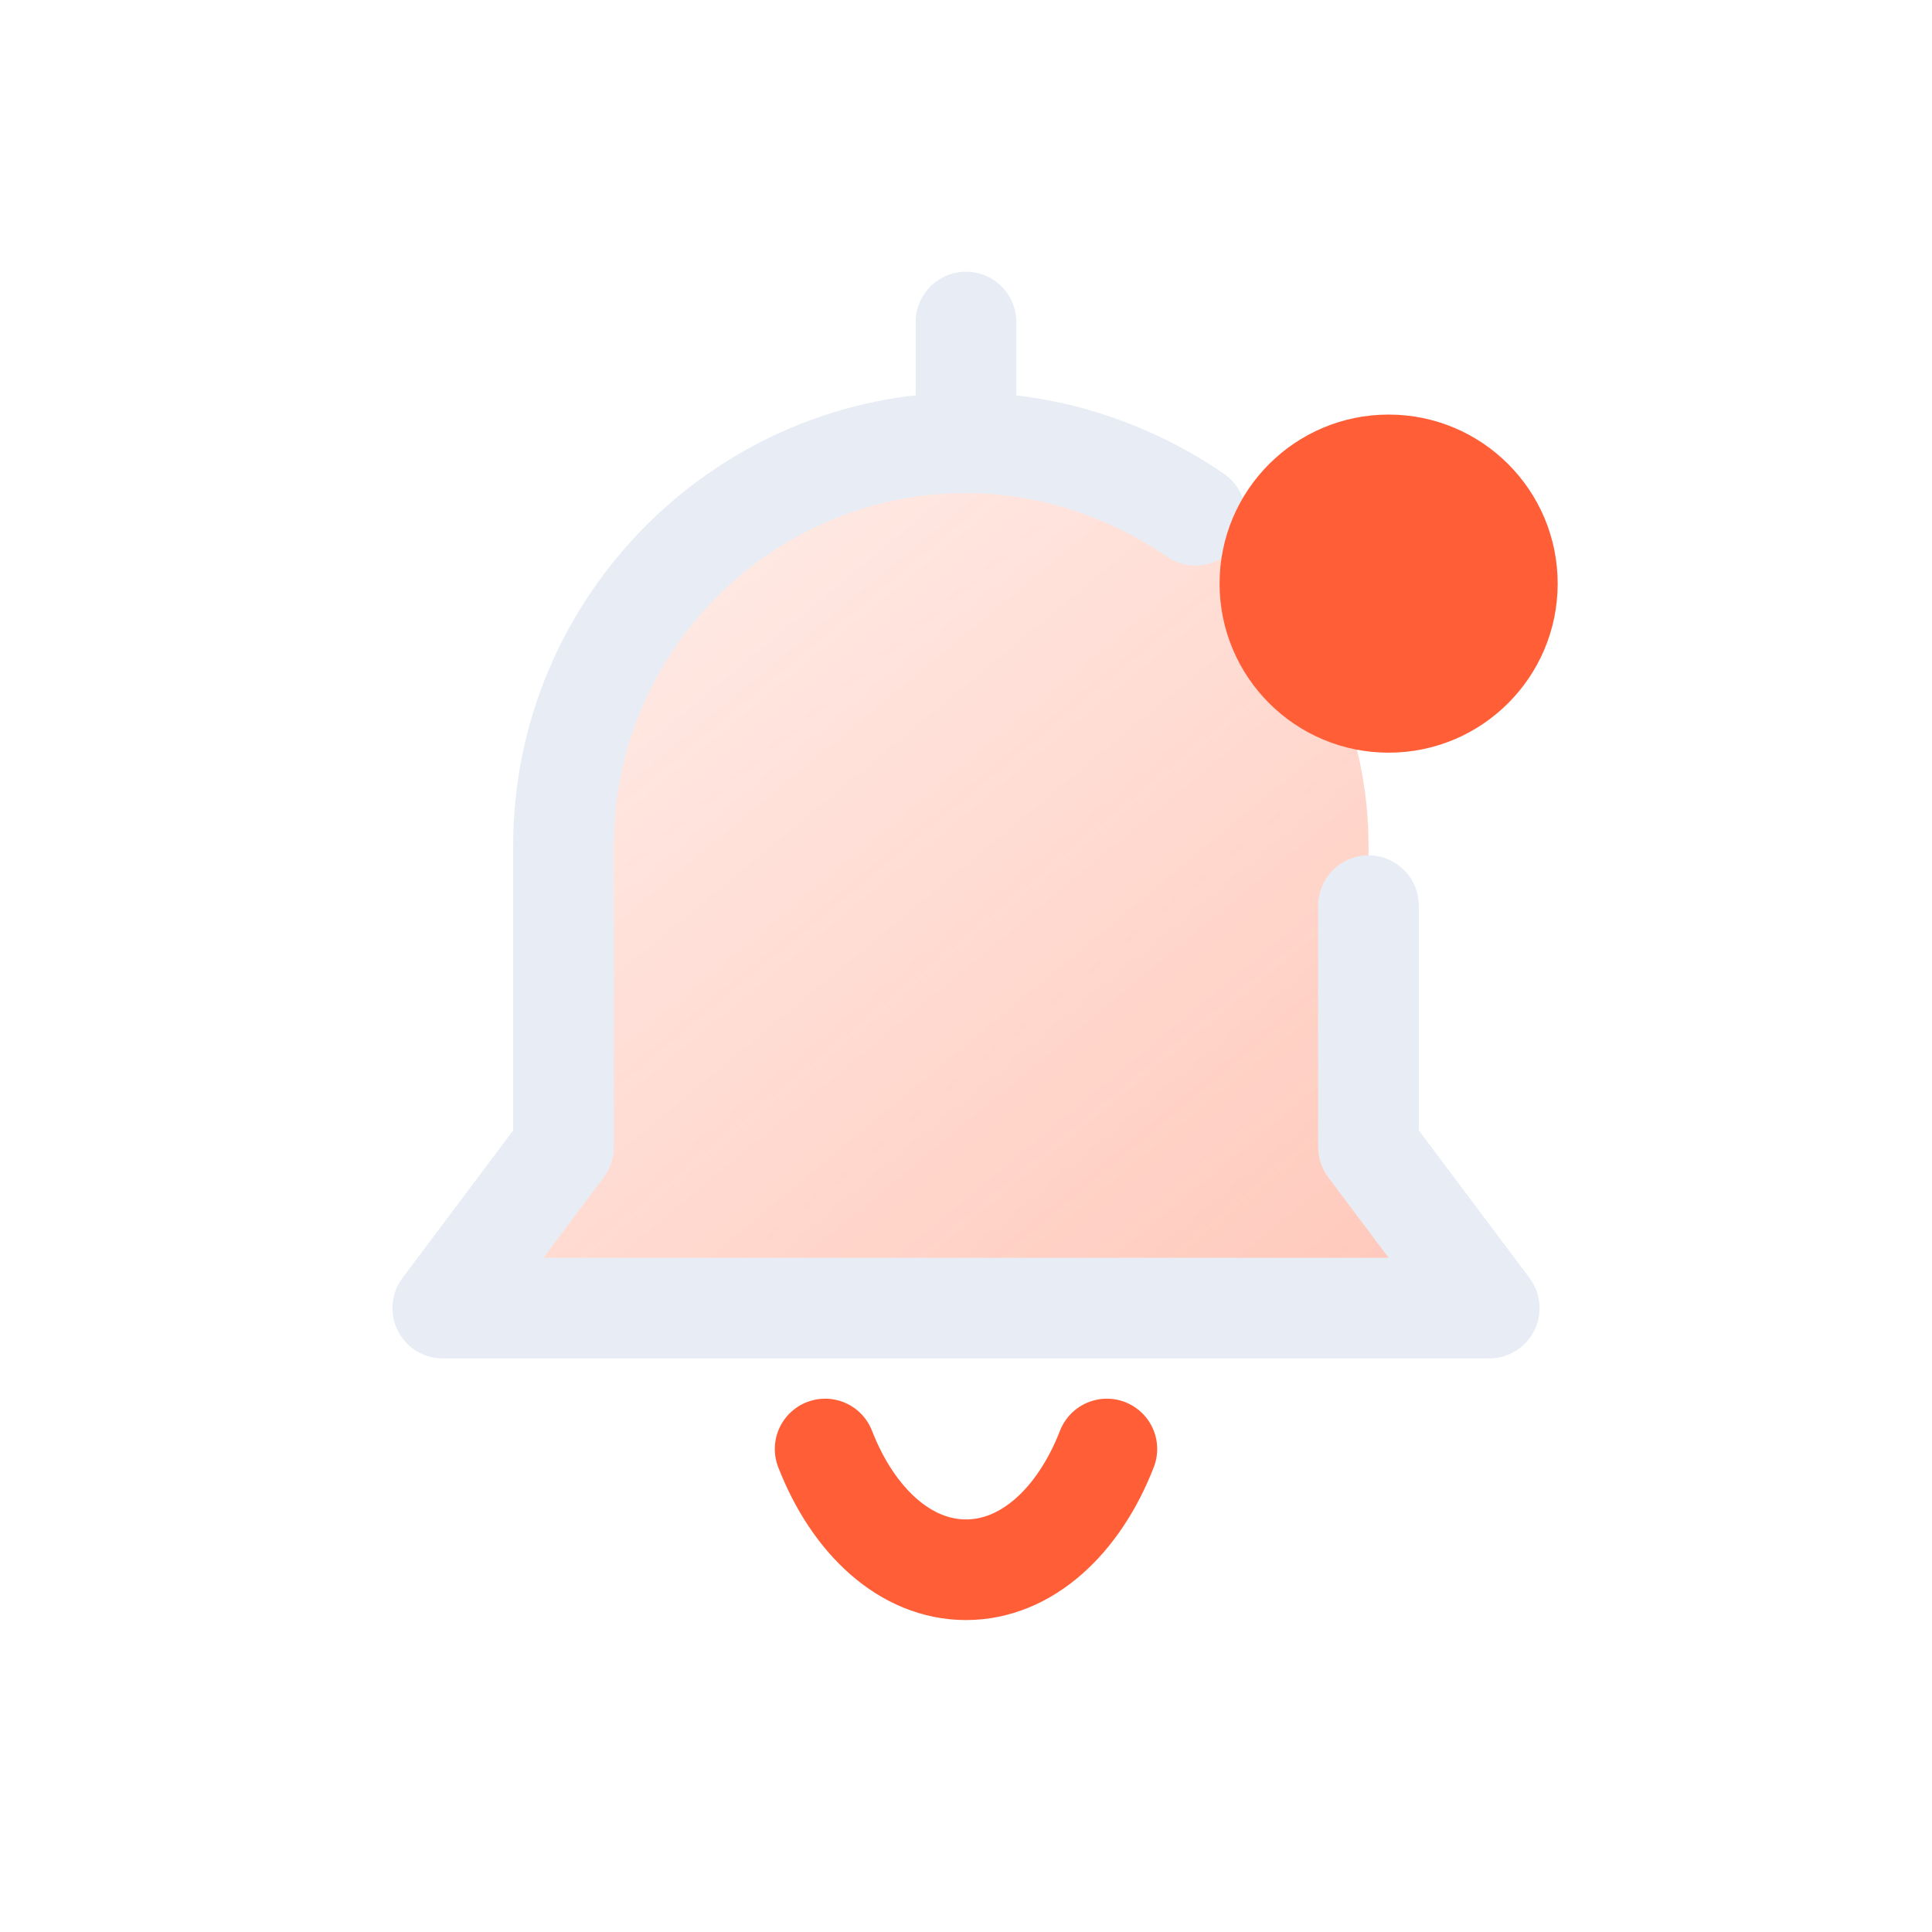
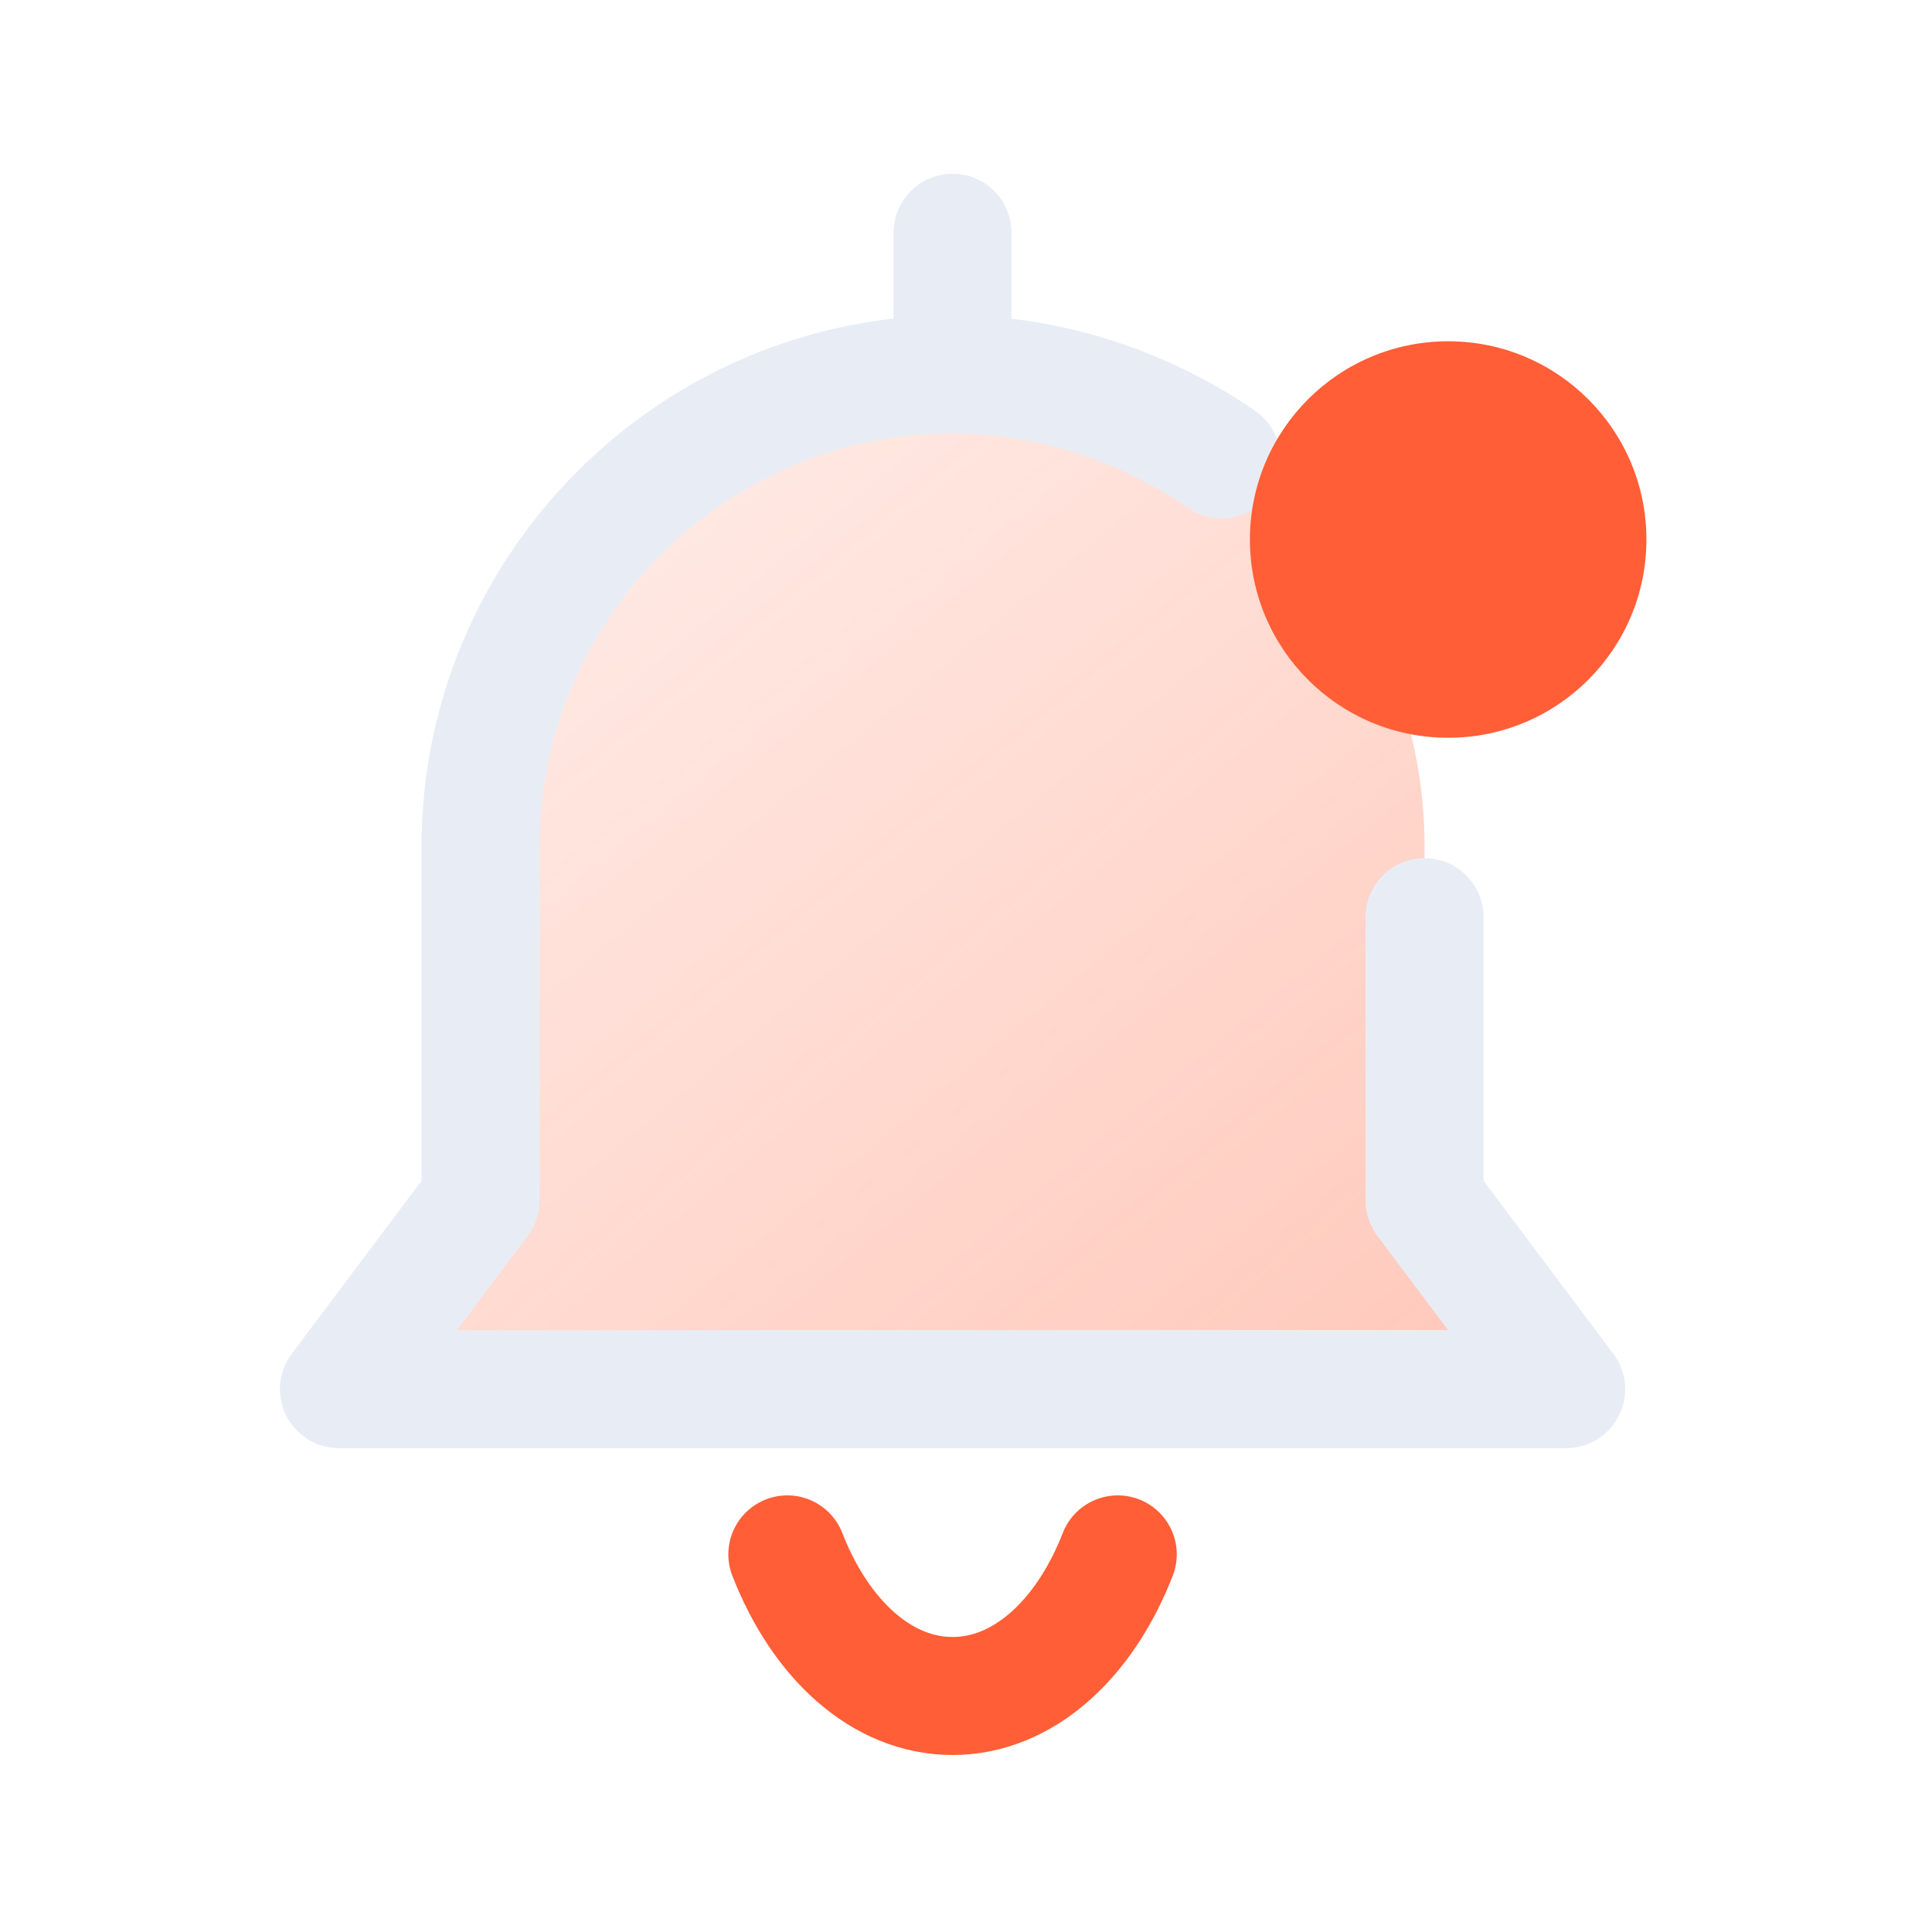
- <svg xmlns="http://www.w3.org/2000/svg" viewBox="0 0 48 48" fill="none">
+ <svg xmlns="http://www.w3.org/2000/svg" viewBox="3.82 3.07 40.93 40.93" fill="none">
  <defs>
    <linearGradient id="set-bell-blush" x1="12" y1="9" x2="36" y2="38" gradientUnits="userSpaceOnUse">
      <stop offset="0" stop-color="#FF5E36" stop-opacity="0.08" />
      <stop offset="1" stop-color="#FF5E36" stop-opacity="0.38" />
    </linearGradient>
  </defs>
  <path d="M14 21C14 15.5 18.5 11 24 11C29.5 11 34 15.5 34 21V28.5L37 32.5H11L14 28.5V21Z" fill="url(#set-bell-blush)" />
  <path d="M34 22.5V28.5L37 32.5H11L14 28.5V21C14 15.5 18.5 11 24 11C26.1 11 28.1 11.7 29.7 12.8" stroke="#E8EDF5" stroke-width="2.5" stroke-linecap="round" stroke-linejoin="round" />
  <path d="M20.5 36C21.2 37.8 22.5 39 24 39C25.5 39 26.8 37.8 27.5 36" stroke="#FF5E36" stroke-width="2.5" stroke-linecap="round" />
  <line x1="24" y1="8" x2="24" y2="11" stroke="#E8EDF5" stroke-width="2.5" stroke-linecap="round" />
  <circle cx="34.5" cy="14.5" r="4.2" fill="#FF5E36" />
</svg>
